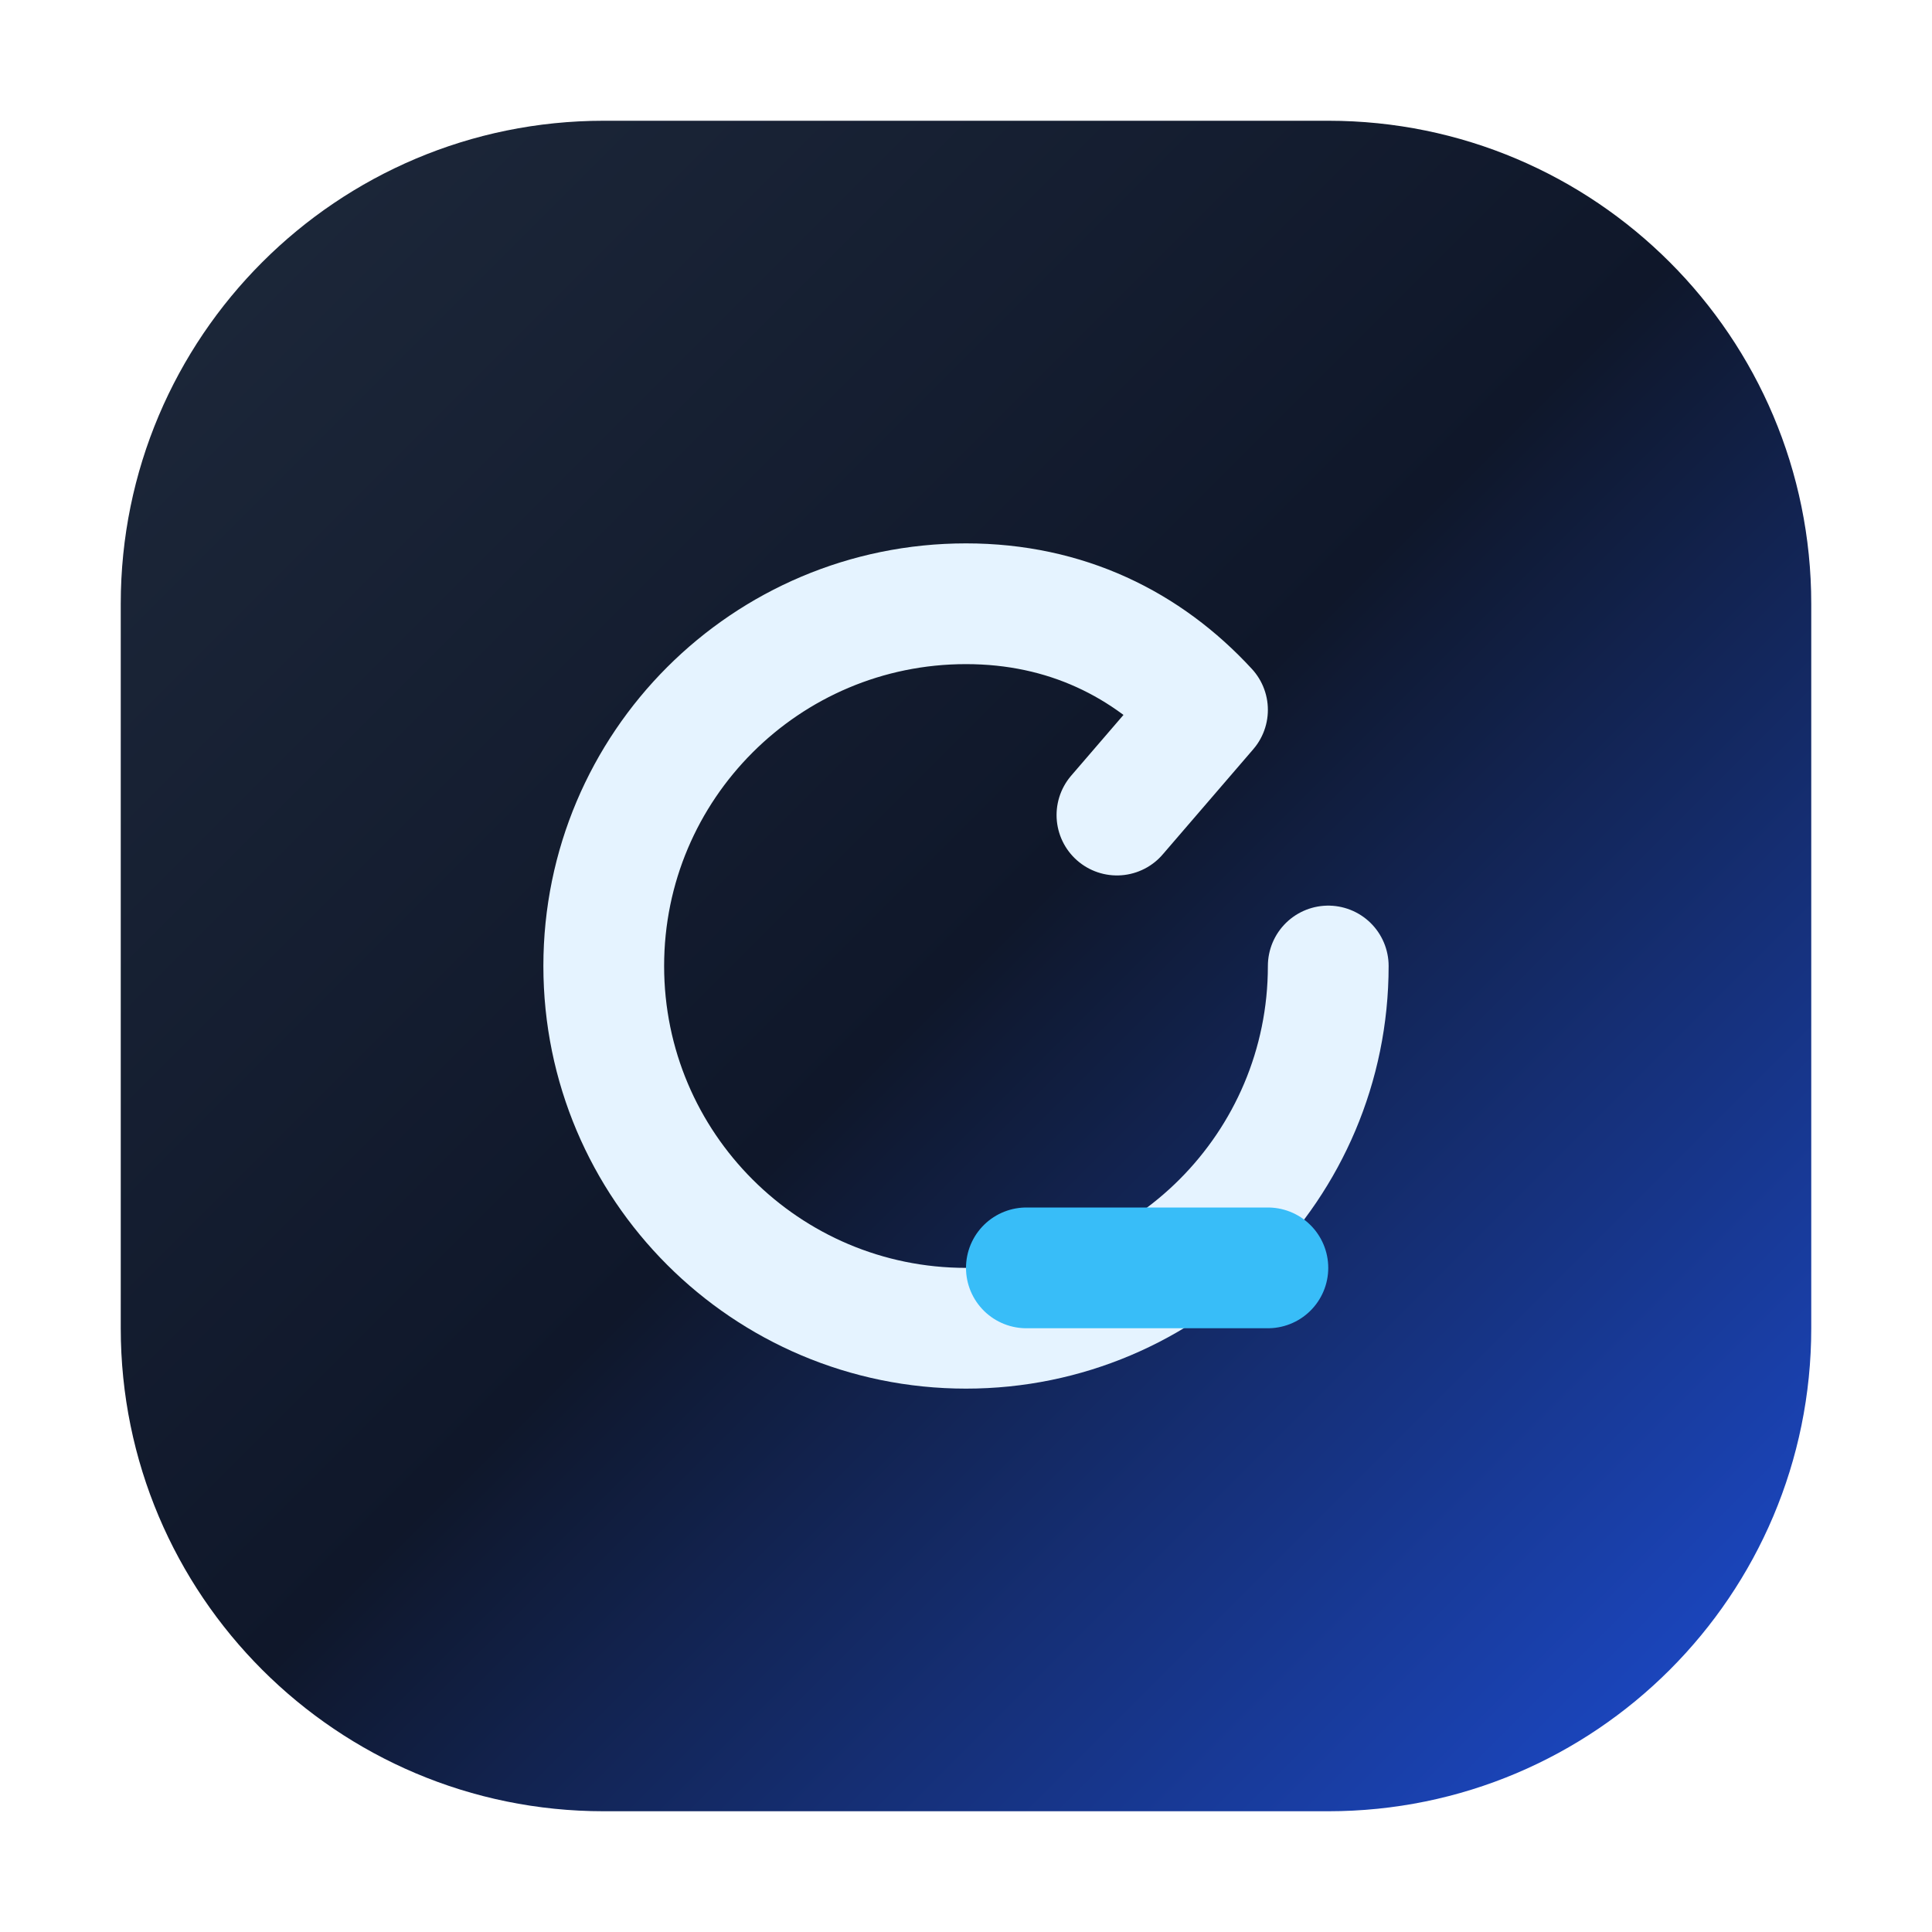
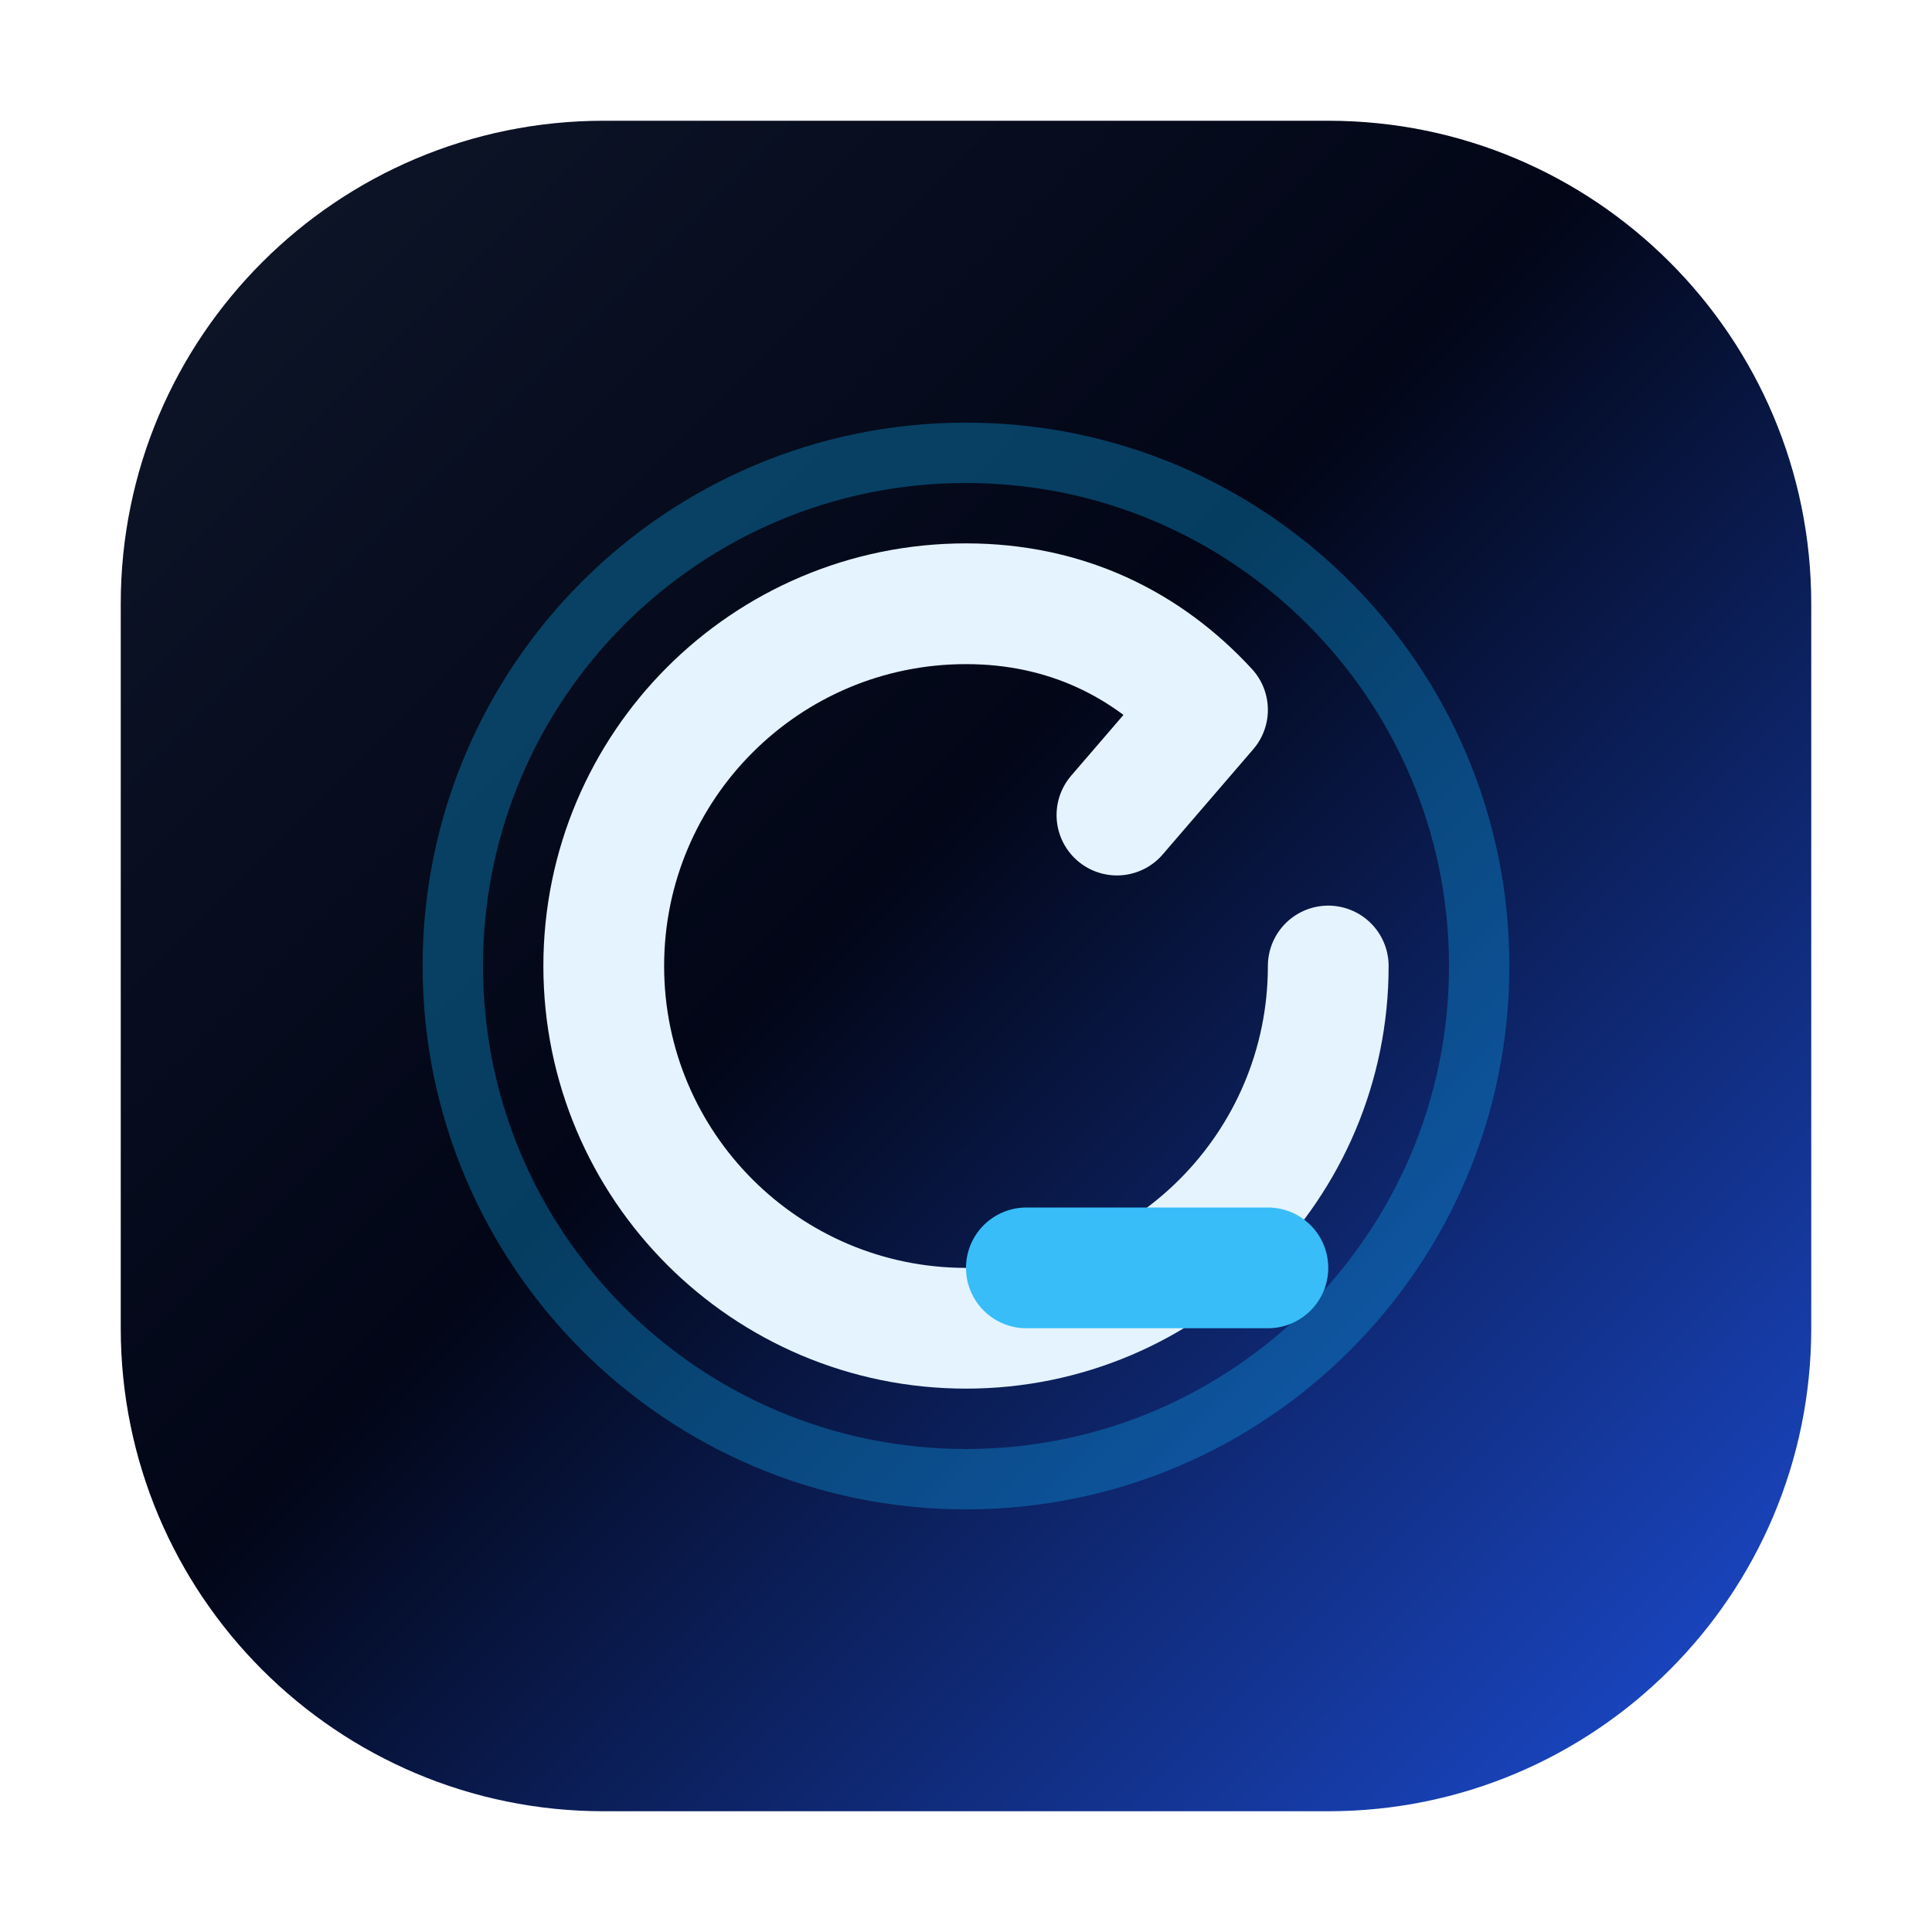
<svg xmlns="http://www.w3.org/2000/svg" viewBox="0 0 128 128">
  <defs>
    <linearGradient id="bg" x1="0" y1="0" x2="1" y2="1">
-       <stop offset="0%" stop-color="#1e293b" />
-       <stop offset="50%" stop-color="#0f172a" />
+       <stop offset="0%" stop-color="#0f172a" />
+       <stop offset="45%" stop-color="#020617" />
      <stop offset="100%" stop-color="#1d4ed8" />
    </linearGradient>
  </defs>
  <rect x="8" y="8" width="112" height="112" rx="32" fill="url(#bg)" />
+   <circle cx="64" cy="64" r="34" fill="none" stroke="#0ea5e9" stroke-width="4" stroke-opacity="0.35" />
  <path d="M88 64c0 13.255-10.745 24-24 24s-24-10.745-24-24 10.745-24 24-24c6.627 0 12 2.686 16 7.03L74 54" fill="none" stroke="#e5f3ff" stroke-width="8" stroke-linecap="round" stroke-linejoin="round" />
  <path d="M84 84h-16" stroke="#38bdf8" stroke-width="8" stroke-linecap="round" stroke-linejoin="round" />
</svg>
